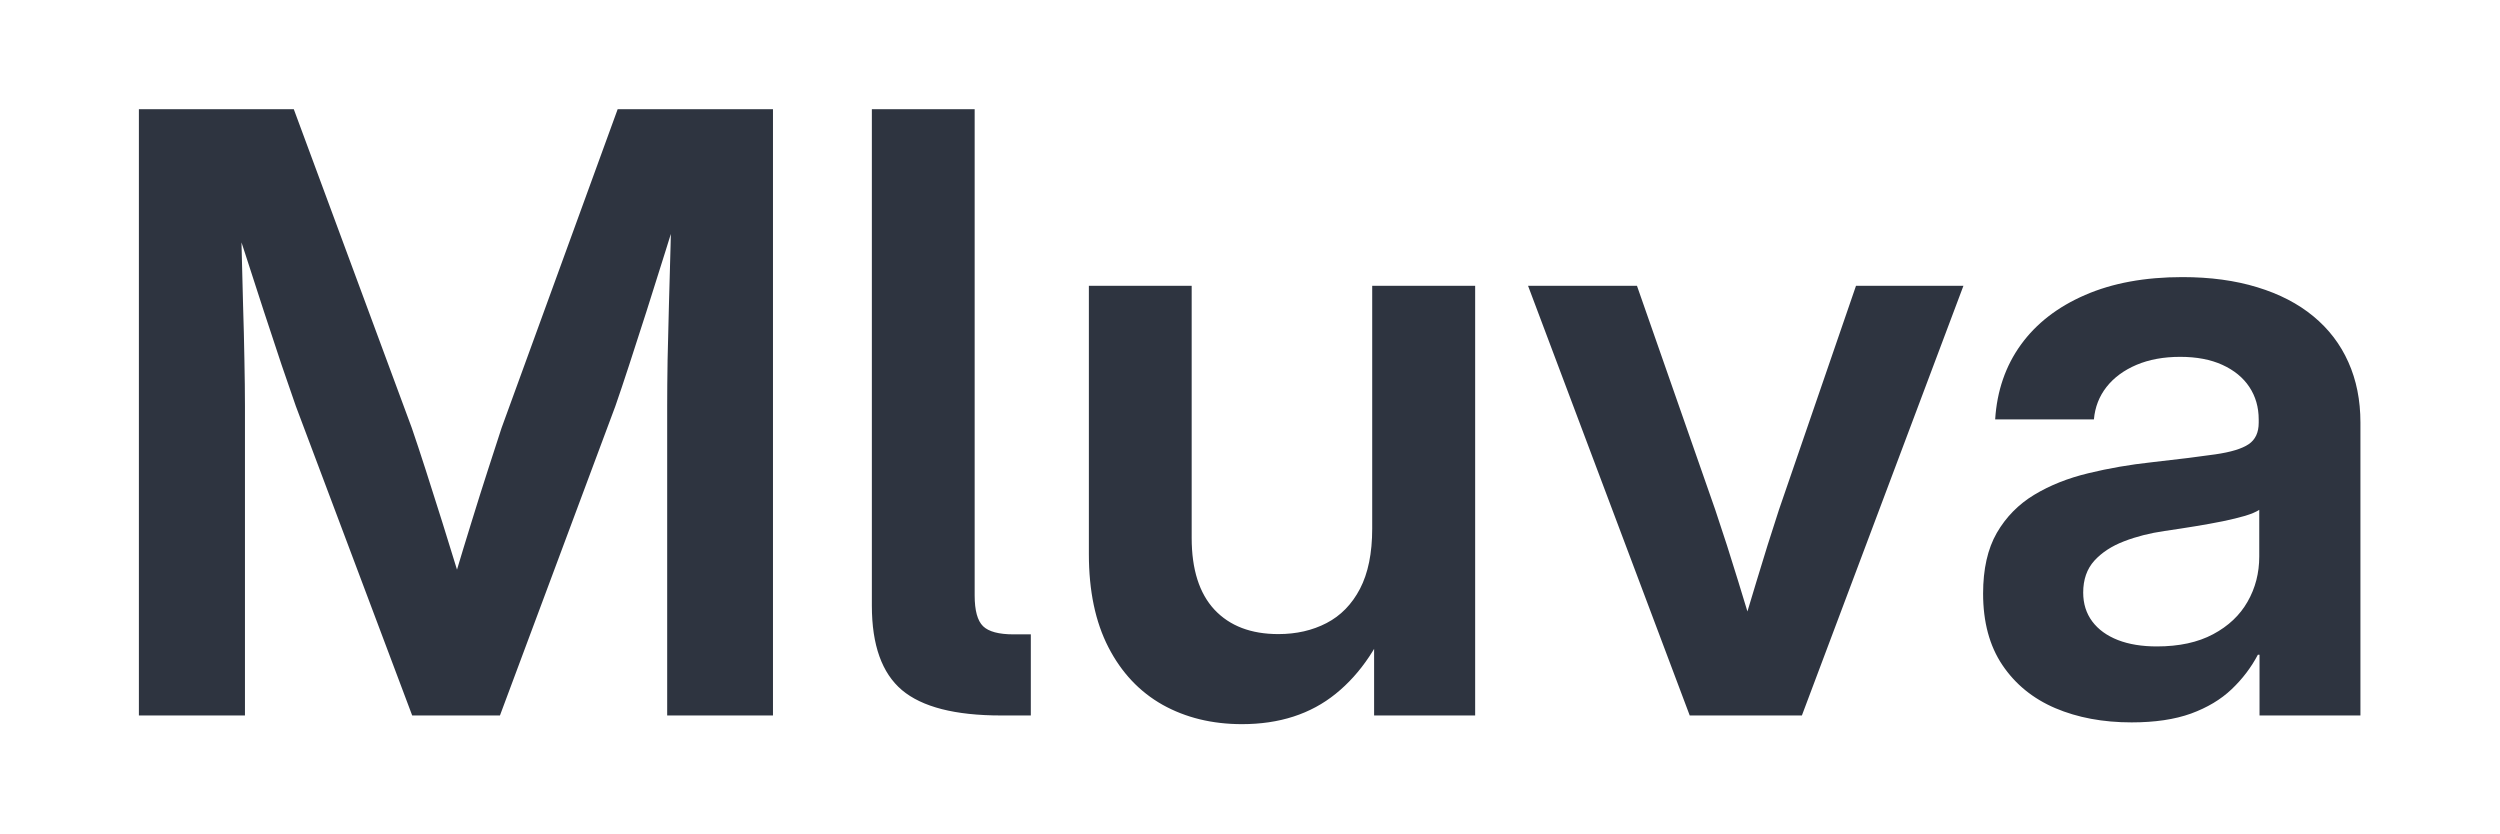
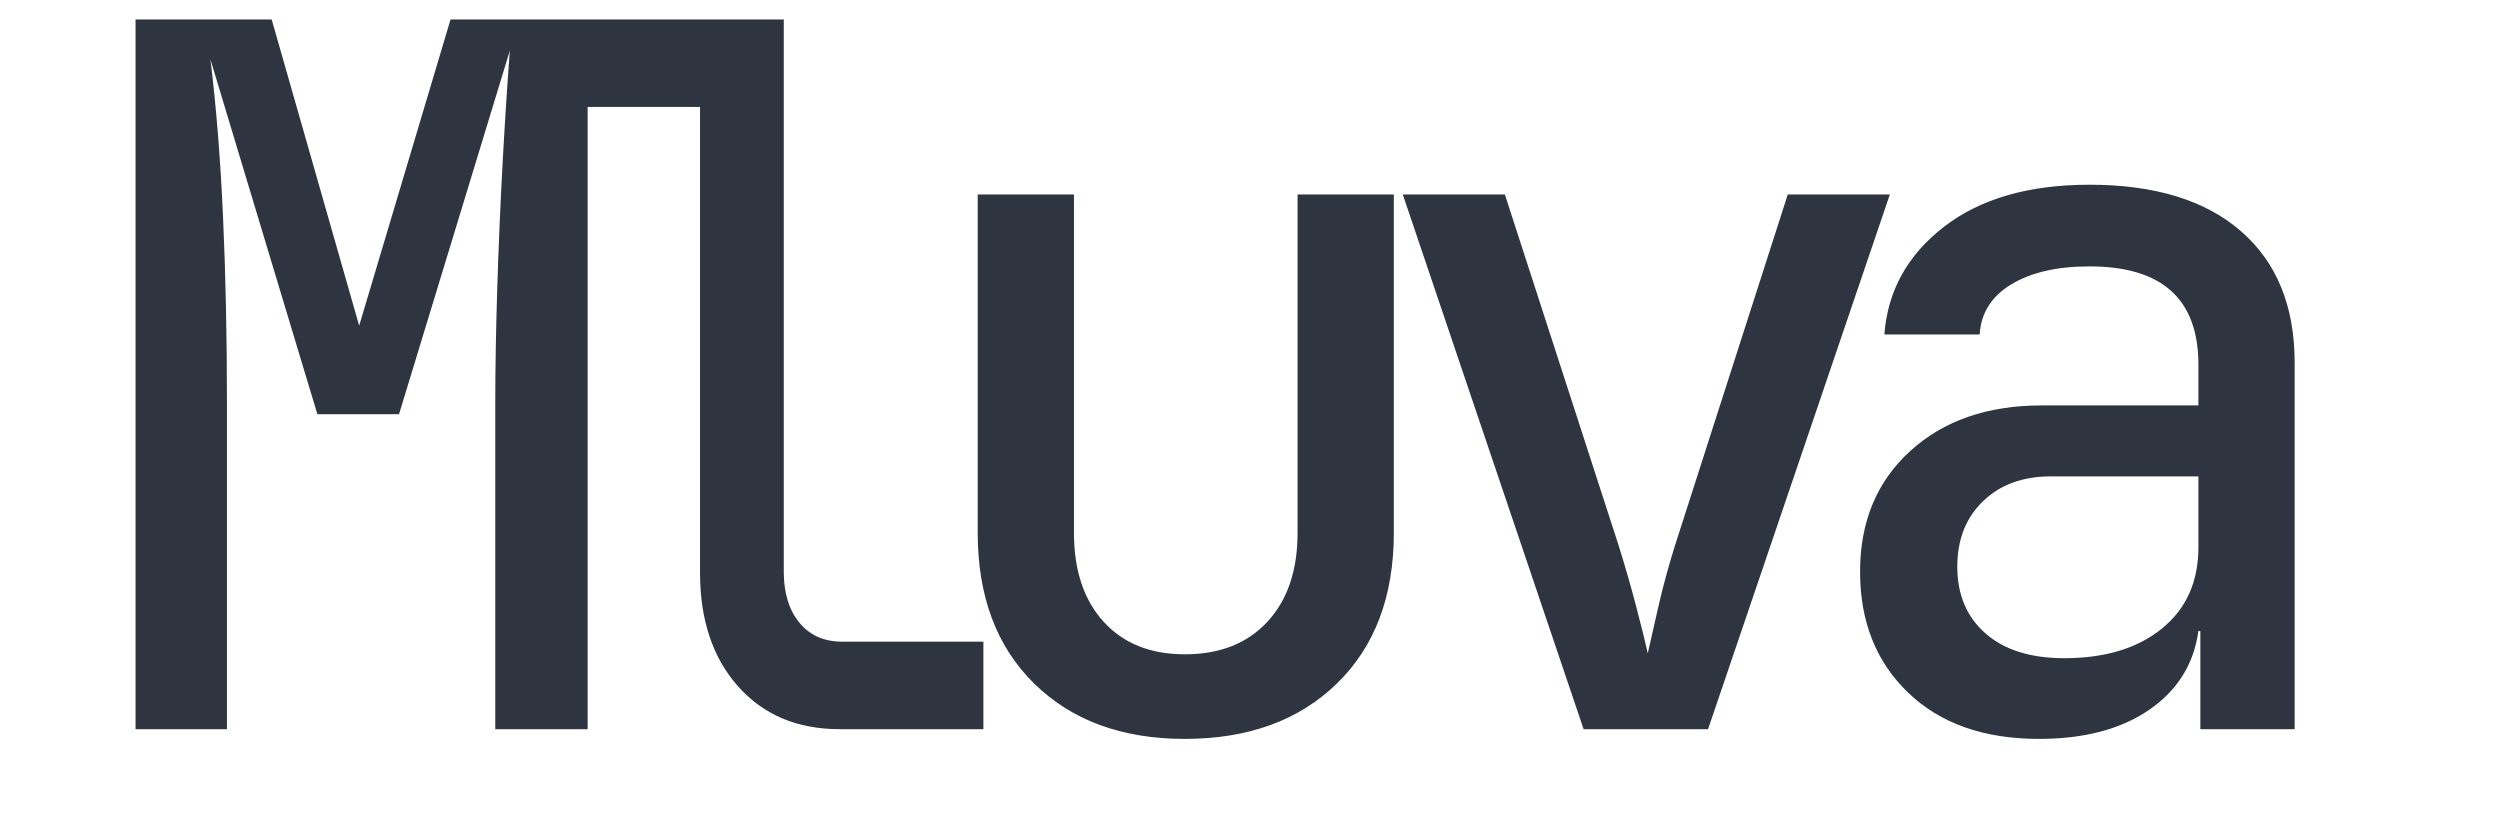
<svg xmlns="http://www.w3.org/2000/svg" width="288" height="96" viewBox="0 0 288 96" role="img" aria-labelledby="title description">
-   <path transform="translate(16 12.578)" fill="#2E3440" d="M0 69.844L0 0L17.844 0L31.438 36.719C31.895 38.043 32.43 39.664 33.047 41.578C33.66 43.484 34.297 45.484 34.953 47.578C35.609 49.664 36.223 51.648 36.797 53.531C37.367 55.418 37.828 56.984 38.172 58.234L35.141 58.234C35.484 56.984 35.938 55.418 36.5 53.531C37.062 51.648 37.664 49.664 38.312 47.578C38.957 45.484 39.586 43.484 40.203 41.578C40.816 39.664 41.344 38.043 41.781 36.719L55.156 0L73.047 0L73.047 69.844L60.859 69.844L60.859 34.203C60.859 32.672 60.875 30.902 60.906 28.891C60.945 26.883 61 24.758 61.062 22.516C61.133 20.277 61.195 18.012 61.25 15.719C61.312 13.43 61.352 11.242 61.375 9.156L62.906 9.156C62.176 11.523 61.43 13.914 60.672 16.328C59.91 18.746 59.176 21.074 58.469 23.312C57.758 25.543 57.098 27.59 56.484 29.453C55.879 31.309 55.348 32.891 54.891 34.203L41.594 69.844L31.484 69.844L18.078 34.203C17.617 32.891 17.07 31.309 16.438 29.453C15.812 27.59 15.133 25.543 14.406 23.312C13.688 21.074 12.93 18.746 12.141 16.328C11.359 13.914 10.578 11.523 9.797 9.156L11.703 9.156C11.742 11.242 11.785 13.43 11.828 15.719C11.879 18.012 11.938 20.277 12 22.516C12.07 24.758 12.125 26.883 12.156 28.891C12.195 30.902 12.219 32.672 12.219 34.203L12.219 69.844ZM99.312 69.844C94.031 69.844 90.227 68.871 87.906 66.922C85.594 64.965 84.438 61.727 84.438 57.203L84.438 0L96.281 0L96.281 56.016C96.281 57.746 96.602 58.93 97.25 59.562C97.895 60.188 99.066 60.5 100.766 60.5C101.055 60.5 101.391 60.5 101.766 60.5C102.148 60.5 102.477 60.5 102.75 60.5L102.75 69.844C102.176 69.844 101.602 69.844 101.031 69.844C100.457 69.844 99.883 69.844 99.312 69.844ZM127.078 70.844C123.641 70.844 120.586 70.098 117.922 68.609C115.266 67.109 113.188 64.902 111.688 61.984C110.188 59.07 109.438 55.496 109.438 51.266L109.438 20.344L121.281 20.344L121.281 49.391C121.281 53.016 122.156 55.773 123.906 57.656C125.664 59.531 128.117 60.469 131.266 60.469C133.336 60.469 135.188 60.047 136.812 59.203C138.445 58.359 139.734 57.043 140.672 55.25C141.609 53.449 142.078 51.141 142.078 48.328L142.078 20.344L153.938 20.344L153.938 69.844L142.297 69.844L142.297 57.25L144.609 57.25C143.016 61.648 140.77 65.012 137.875 67.344C134.988 69.68 131.391 70.844 127.078 70.844ZM178.656 69.844L160.031 20.344L172.578 20.344L181.594 46.141C182.52 48.883 183.398 51.621 184.234 54.359C185.078 57.09 185.91 59.82 186.734 62.547L183.891 62.547C184.711 59.82 185.535 57.09 186.359 54.359C187.18 51.621 188.039 48.883 188.938 46.141L197.812 20.344L210.188 20.344L191.578 69.844ZM229.562 70.641C226.27 70.641 223.336 70.094 220.766 69C218.191 67.898 216.16 66.242 214.672 64.031C213.191 61.824 212.453 59.078 212.453 55.797C212.453 52.977 212.977 50.648 214.031 48.812C215.094 46.98 216.531 45.516 218.344 44.422C220.156 43.328 222.234 42.5 224.578 41.938C226.922 41.367 229.359 40.945 231.891 40.672C234.961 40.328 237.395 40.027 239.188 39.766C240.988 39.508 242.273 39.117 243.047 38.594C243.816 38.074 244.203 37.25 244.203 36.125L244.203 35.75C244.203 34.336 243.844 33.086 243.125 32C242.406 30.918 241.367 30.07 240.016 29.453C238.672 28.84 237.051 28.531 235.156 28.531C233.25 28.531 231.57 28.84 230.125 29.453C228.676 30.07 227.523 30.918 226.672 32C225.828 33.074 225.344 34.32 225.219 35.734L213.844 35.734C214.051 32.445 215.039 29.574 216.812 27.125C218.582 24.68 221.047 22.773 224.203 21.406C227.359 20.031 231.098 19.344 235.422 19.344C238.629 19.344 241.504 19.734 244.047 20.516C246.586 21.289 248.738 22.402 250.5 23.859C252.27 25.32 253.613 27.078 254.531 29.141C255.457 31.203 255.922 33.523 255.922 36.094L255.922 69.844L244.297 69.844L244.297 62.844L244.109 62.844C243.336 64.312 242.328 65.641 241.078 66.828C239.836 68.008 238.281 68.938 236.406 69.625C234.531 70.301 232.25 70.641 229.562 70.641ZM232.469 61.891C235.039 61.891 237.203 61.422 238.953 60.484C240.711 59.547 242.035 58.297 242.922 56.734C243.816 55.172 244.266 53.438 244.266 51.531L244.266 46.156C243.898 46.398 243.359 46.625 242.641 46.844C241.922 47.055 241.066 47.262 240.078 47.469C239.098 47.668 238.035 47.859 236.891 48.047C235.742 48.234 234.562 48.418 233.344 48.594C231.664 48.836 230.113 49.23 228.688 49.781C227.27 50.324 226.129 51.07 225.266 52.016C224.41 52.965 223.984 54.188 223.984 55.688C223.984 56.969 224.332 58.078 225.031 59.016C225.727 59.945 226.711 60.656 227.984 61.156C229.254 61.648 230.75 61.891 232.469 61.891Z" />
+   <path transform="translate(8 4)" fill="#2E3440" d="M7.616 80.0V-1.76H23.296L33.376 33.52L43.904 -1.76H59.696V80.0H49.056V42.48Q49.056 36.544 49.28 29.32Q49.504 22.096 49.896 14.872Q50.288 7.648 50.736 1.824L37.968 43.712H28.56L16.24 2.832Q17.248 11.008 17.696 21.032Q18.144 31.056 18.144 42.48V80.0ZM88.722 80.0Q81.414 80.0 77.029 75.072Q72.644 70.144 72.644 61.968V8.32H54.326V-1.76H82.291V61.856Q82.291 65.552 84.094 67.736Q85.896 69.92 89.014 69.92H105.287V80.0ZM128.488 81.12Q117.624 81.12 111.128 74.736Q104.632 68.352 104.632 57.376V18.4H115.72V57.376Q115.72 63.872 119.136 67.624Q122.552 71.376 128.488 71.376Q134.536 71.376 138.008 67.624Q141.48 63.872 141.48 57.376V18.4H152.568V57.376Q152.568 68.352 146.016 74.736Q139.464 81.12 128.488 81.12ZM174.432 80.0 153.6 18.4H165.36L178.464 58.832Q179.584 62.416 180.48 65.832Q181.376 69.248 181.824 71.264Q182.272 69.248 183.056 65.832Q183.84 62.416 184.96 58.832L197.952 18.4H209.712L188.768 80.0ZM226.888 81.12Q217.368 81.12 211.824 75.8Q206.28 70.48 206.28 61.856Q206.28 53.232 212.048 47.968Q217.816 42.704 227.224 42.704H245.256V38.0Q245.256 26.688 232.712 26.688Q227.112 26.688 223.696 28.76Q220.28 30.832 220.056 34.528H209.08Q209.64 27.024 215.912 22.152Q222.184 17.28 232.712 17.28Q244.024 17.28 250.184 22.656Q256.344 28.032 256.344 37.776V80.0H245.48V68.688H245.256Q244.472 74.4 239.6 77.76Q234.728 81.12 226.888 81.12ZM229.8 71.824Q236.856 71.824 241.056 68.408Q245.256 64.992 245.256 59.056V50.88H228.232Q223.416 50.88 220.448 53.736Q217.48 56.592 217.48 61.296Q217.48 66.112 220.728 68.968Q223.976 71.824 229.8 71.824Z" />
</svg>
